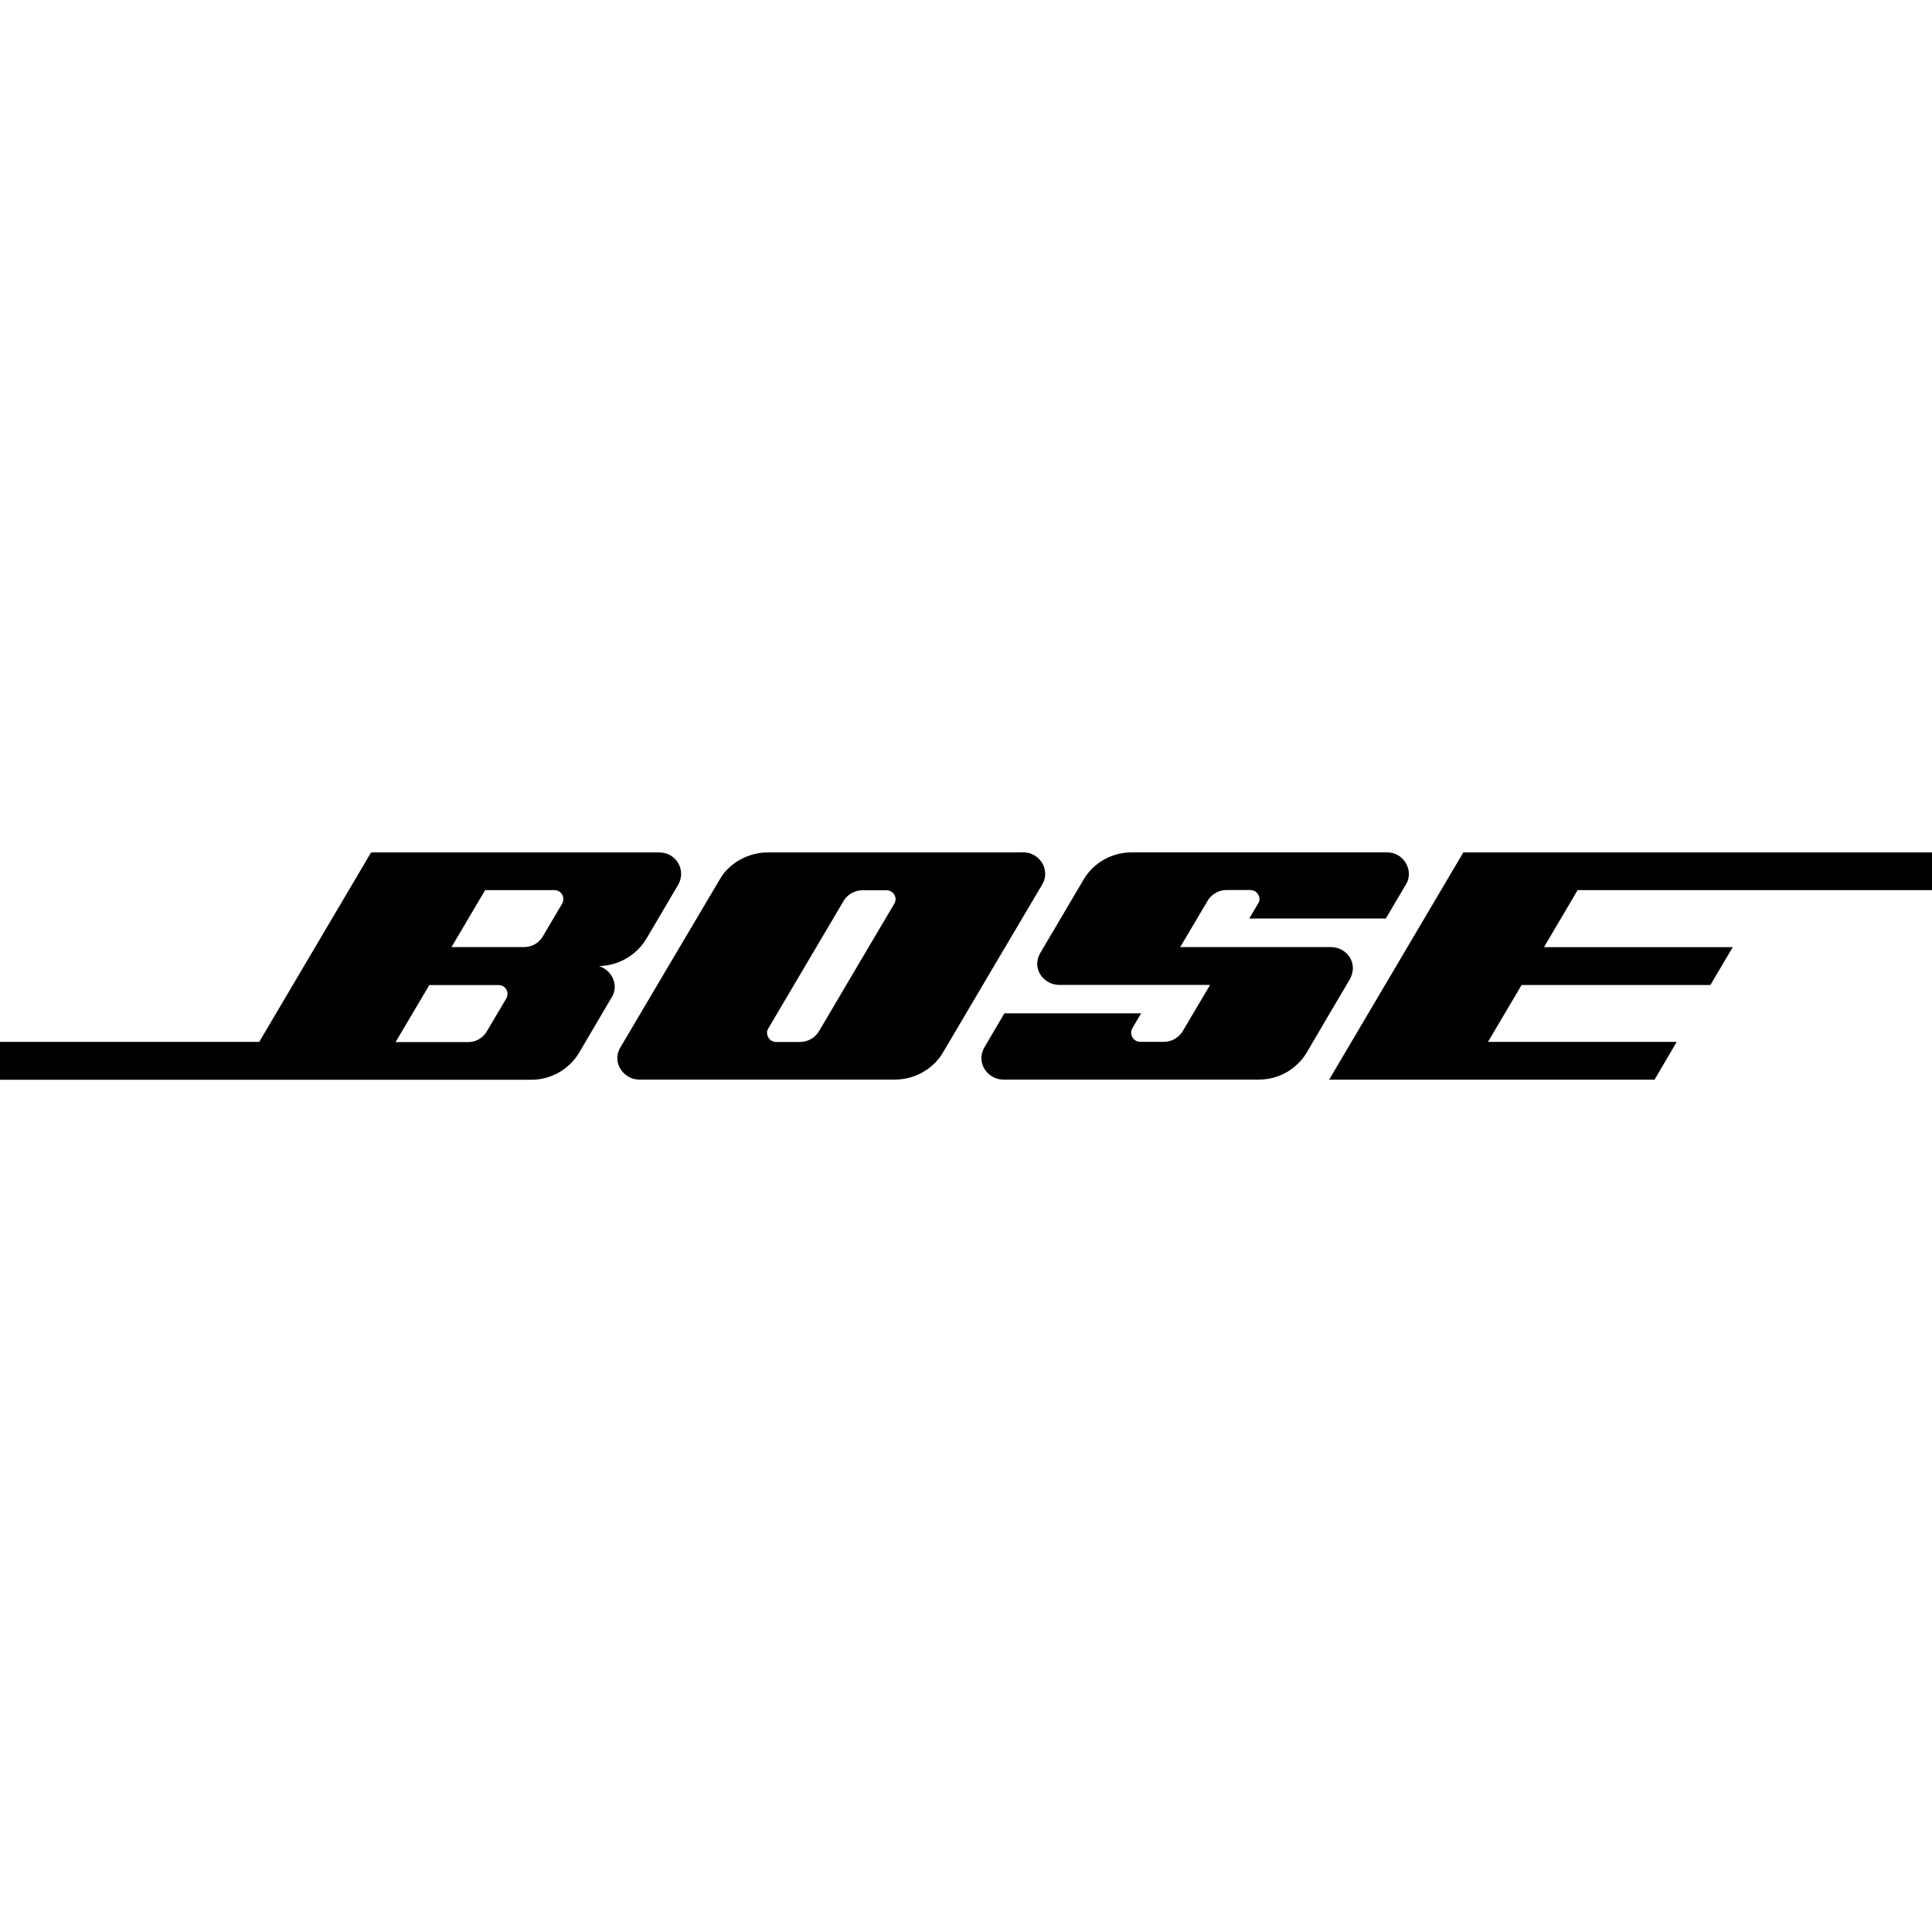
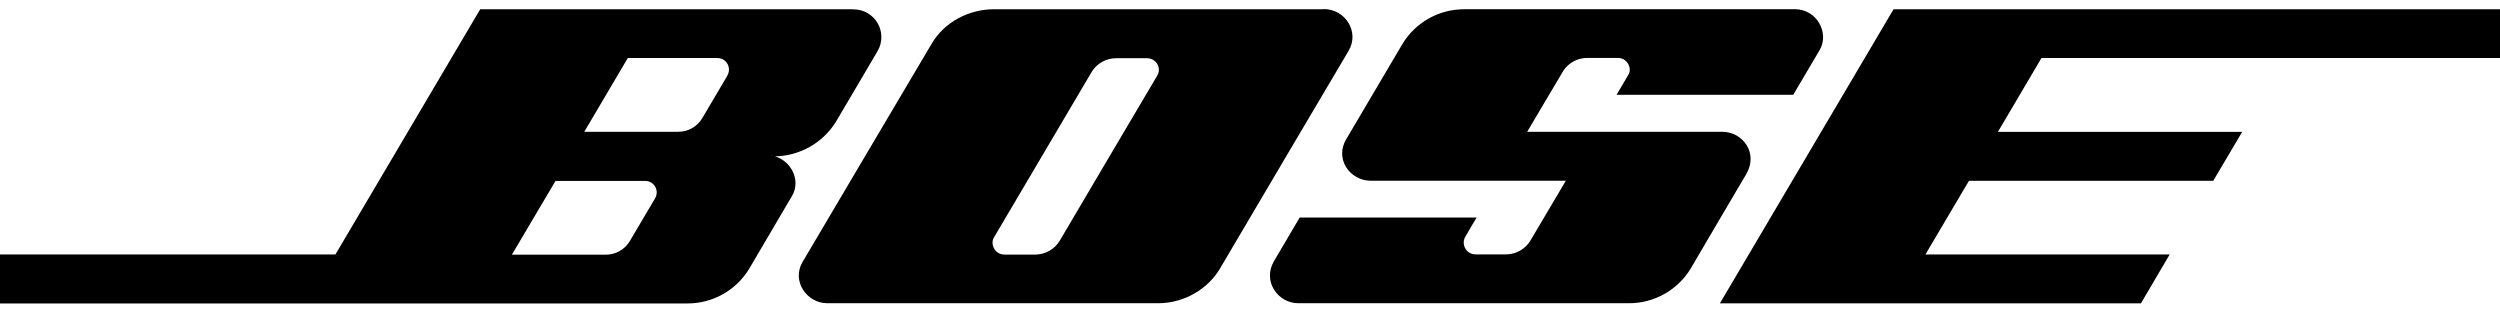
- <svg xmlns="http://www.w3.org/2000/svg" fill="#000000" role="img" viewBox="0 0 24 24">
+ <svg xmlns="http://www.w3.org/2000/svg" fill="#000000" role="img" viewBox="0 10.5 24 3.0">
  <path d="M14.052 10.589a.69.69 0 0 0-.588.332l-.54.915c-.114.19.036.399.235.399h1.873l-.336.568a.274.274 0 0 1-.24.139h-.29a.113.113 0 0 1-.102-.164c.035-.062.112-.19.112-.19h-1.699l-.246.418c-.115.194.038.405.232.405h3.174a.692.692 0 0 0 .598-.34c.12-.206.405-.69.527-.896.123-.205-.032-.41-.228-.41h-1.873l.347-.586a.276.276 0 0 1 .231-.123h.292c.095 0 .135.102.105.155-.03.053-.117.199-.117.199h1.696l.254-.43c.094-.16-.023-.392-.24-.392h-3.18.003zm-1.344 0H9.537c-.23 0-.47.12-.592.329-.124.207-1.13 1.911-1.24 2.096-.109.185.042.397.236.397h3.177c.255 0 .48-.141.592-.33.111-.188 1.13-1.915 1.237-2.094.106-.18-.03-.4-.24-.4v.002zm-1.598.636c-.045.076-.89 1.505-.936 1.585a.276.276 0 0 1-.236.134h-.295c-.094 0-.138-.102-.102-.163l.94-1.592a.274.274 0 0 1 .235-.13h.296c.085 0 .143.091.097.167l.001-.001zm-2.919-.636H4.61l-1.39 2.354H0v.47h6.598a.69.69 0 0 0 .596-.336l.41-.697c.085-.145-.004-.331-.164-.379a.703.703 0 0 0 .583-.329c.115-.193.298-.506.402-.682a.266.266 0 0 0-.234-.4v-.001zM6.29 12.402l-.243.411a.267.267 0 0 1-.233.132h-.9l.419-.708h.857a.11.11 0 0 1 .099.166zm.694-1.178-.242.41a.266.266 0 0 1-.233.131h-.9l.418-.708h.858c.09 0 .14.093.098.167h.001zm11.194-.635-1.667 2.823h4.042l.276-.469h-2.345l.418-.707h2.345l.278-.47H19.18l.418-.709H24v-.468h-5.822z" />
</svg>
